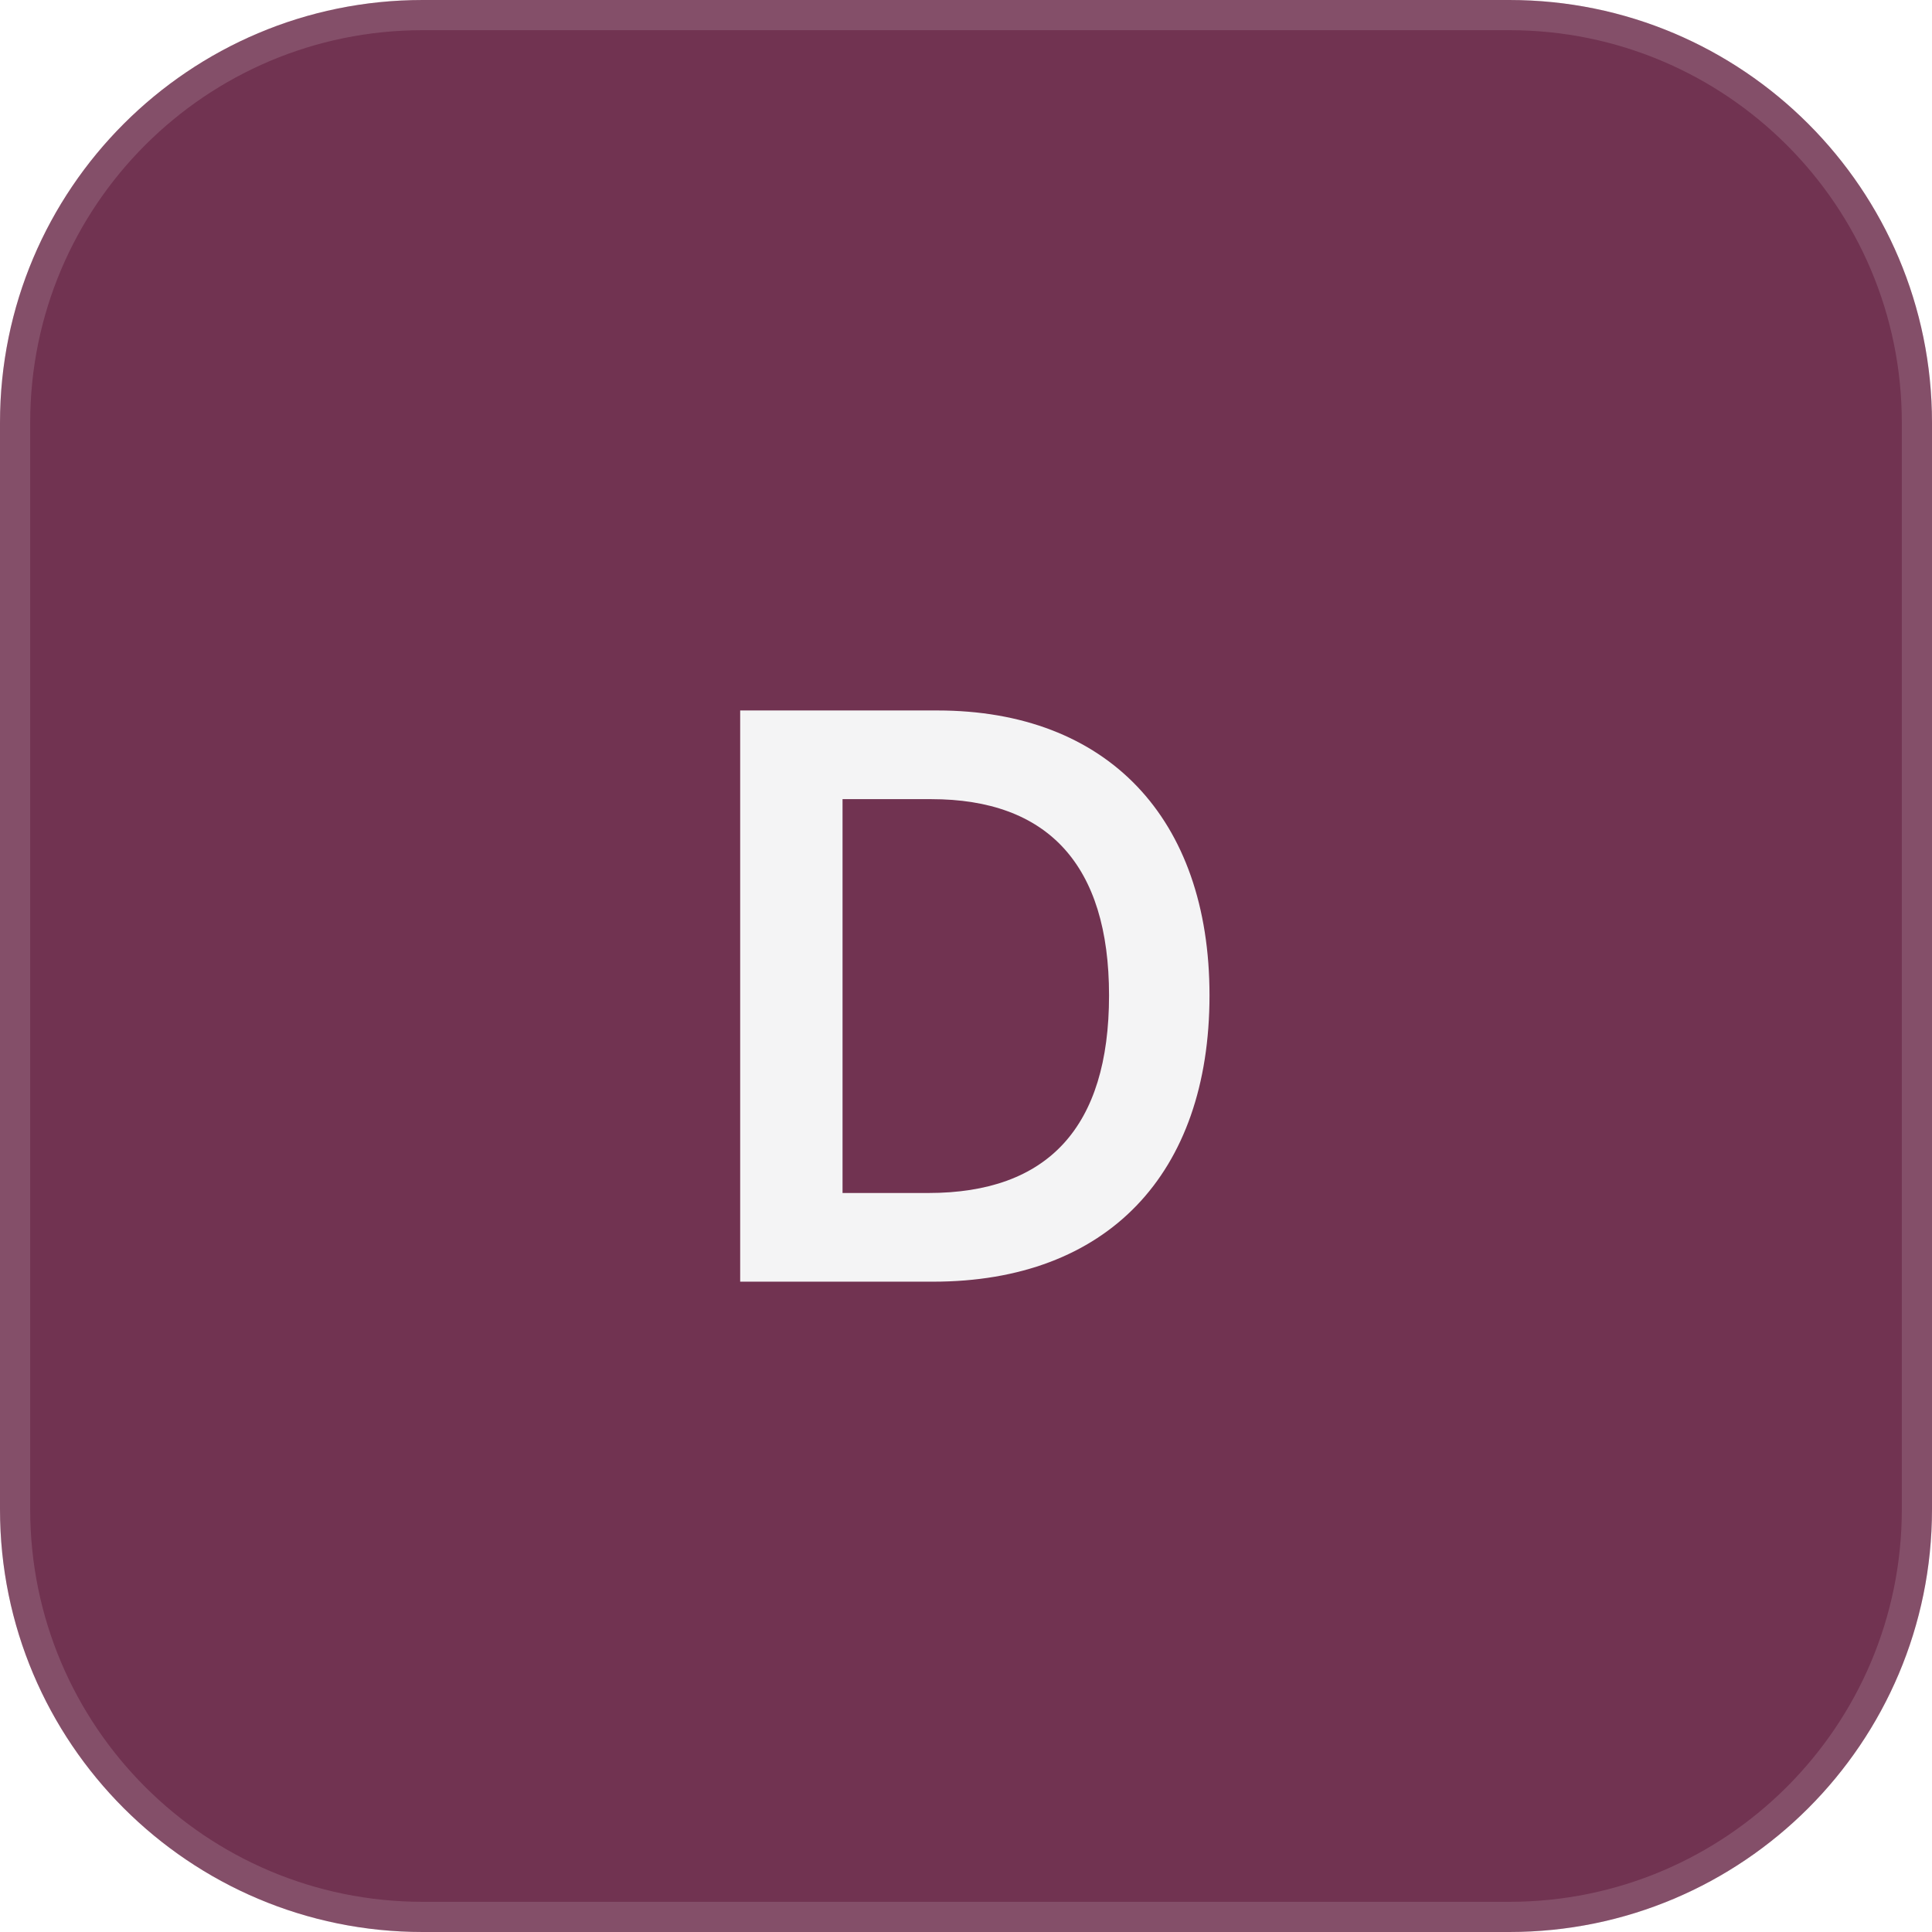
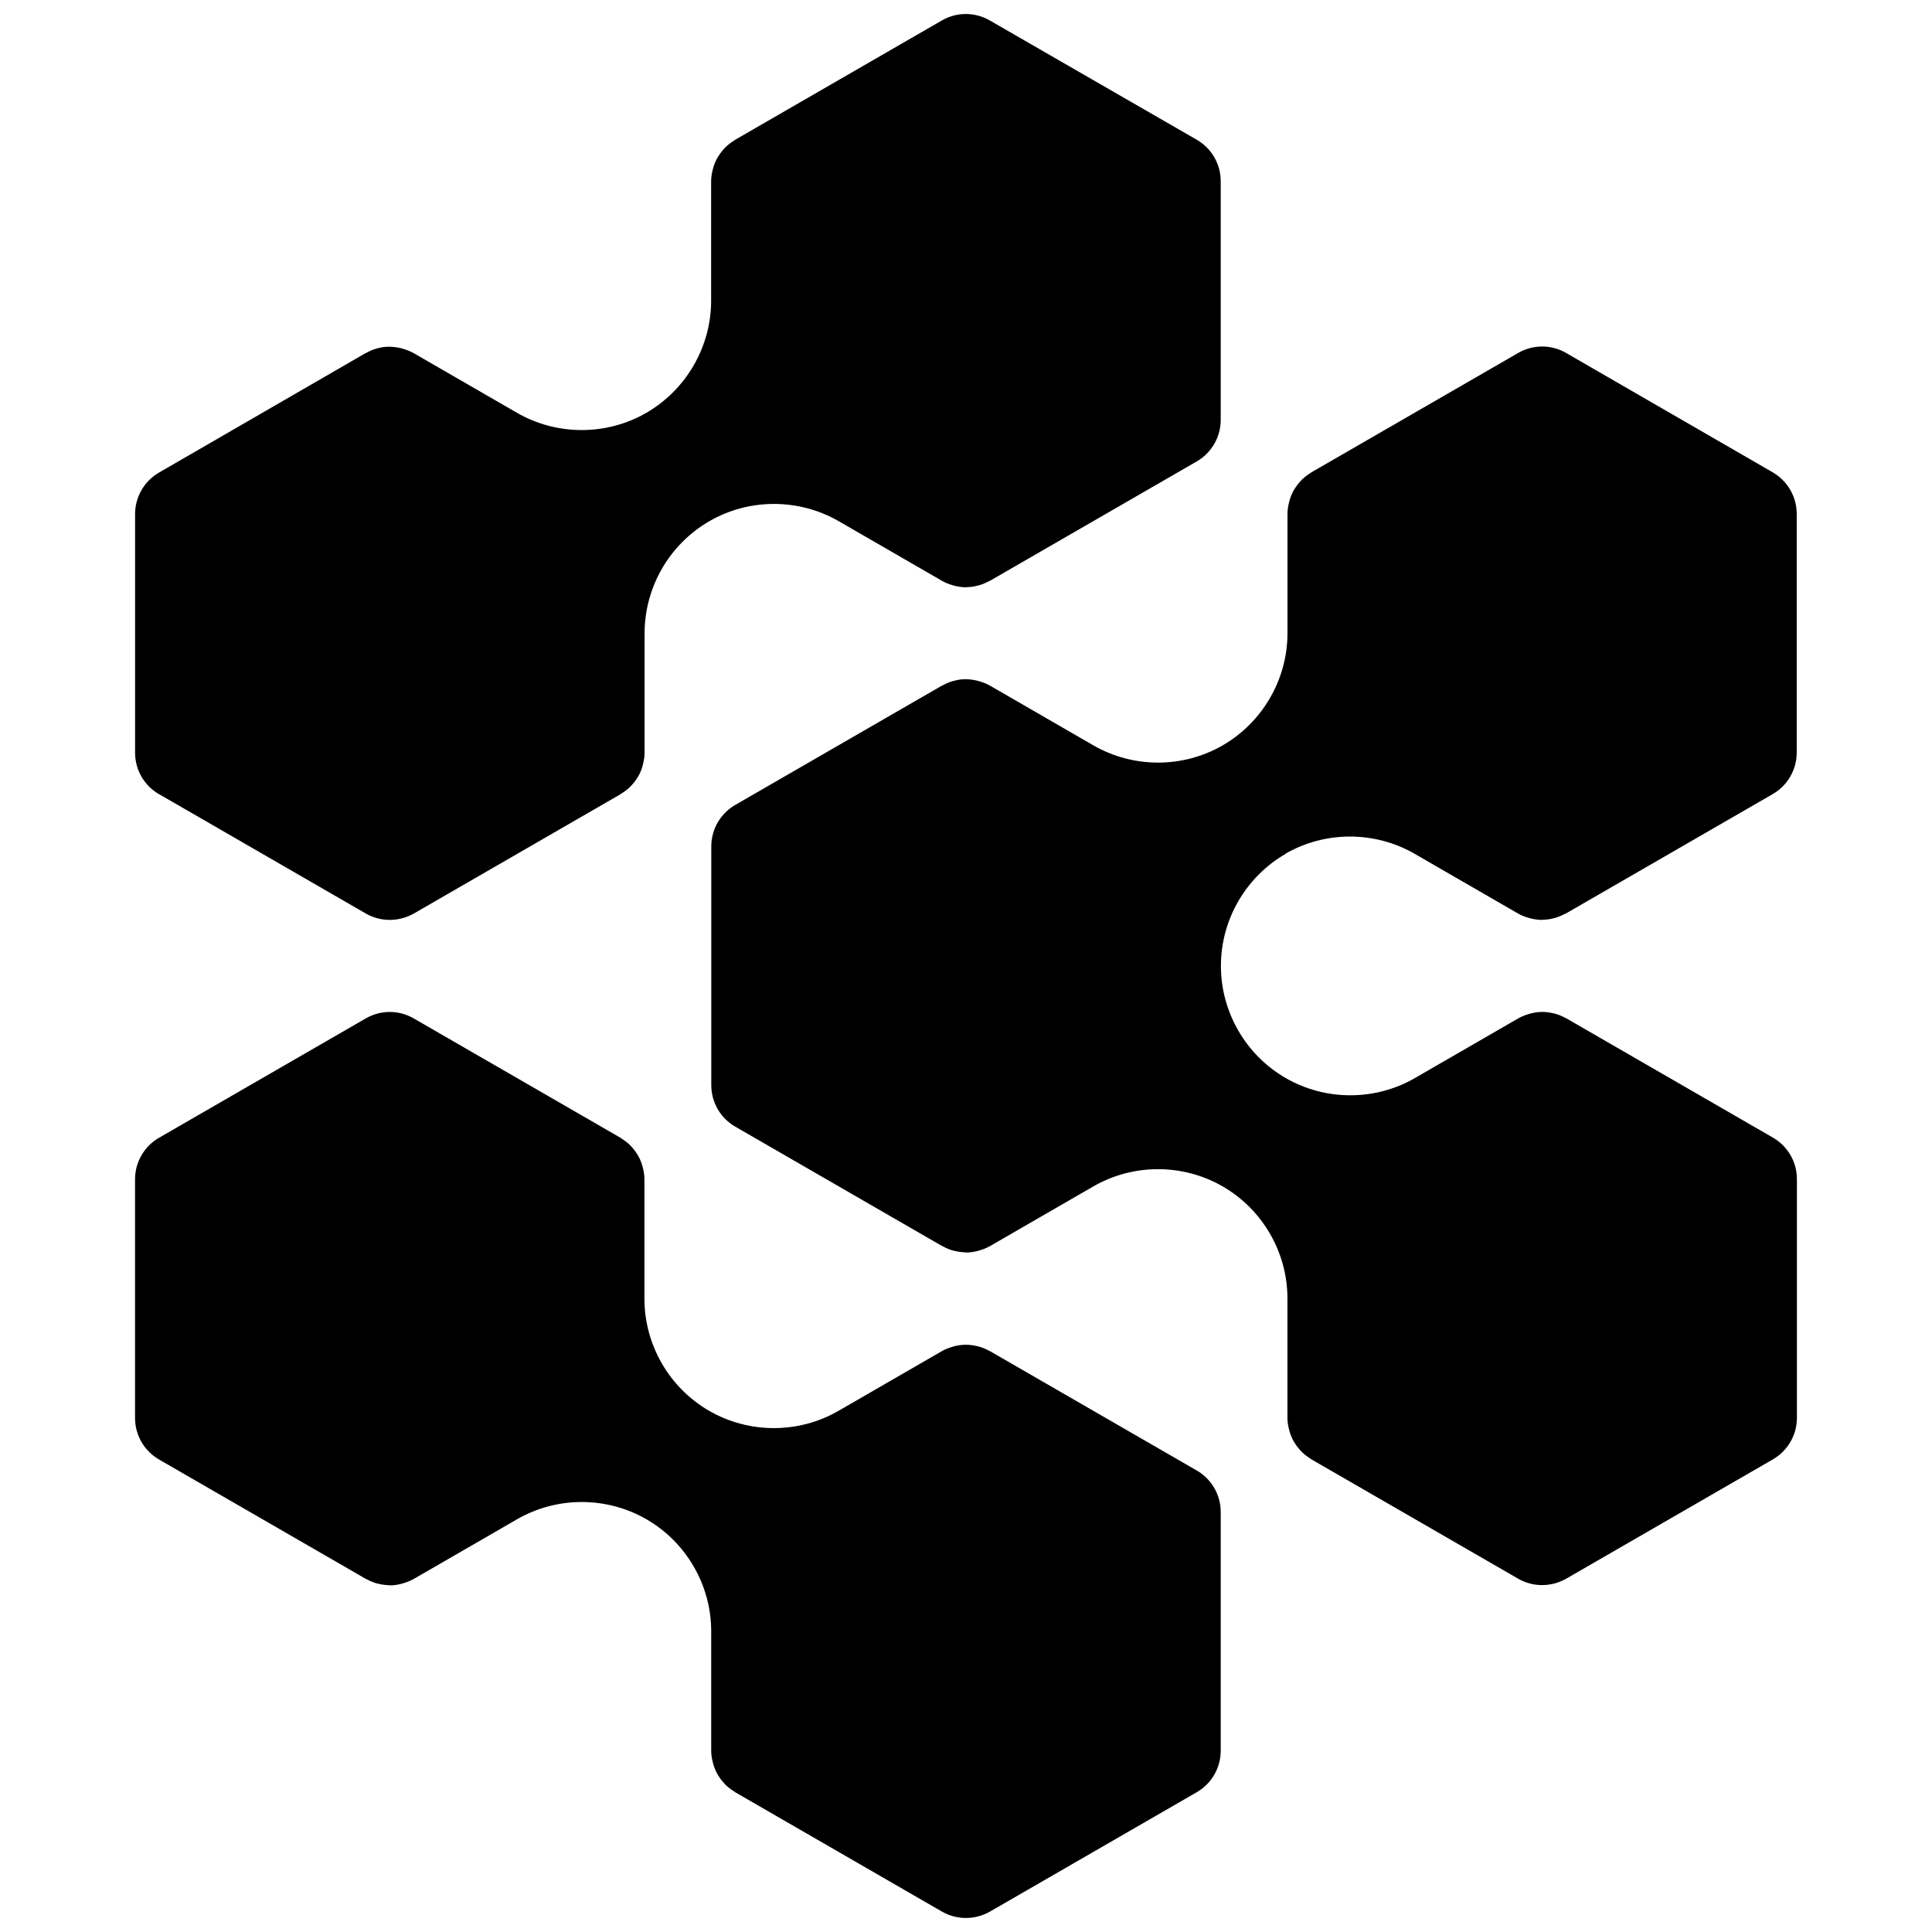
- <svg xmlns="http://www.w3.org/2000/svg" width="64" height="64" viewBox="0 0 64 64">
-   <rect width="64" height="64" rx="14" fill="hsl(331 38% 32%)" />
-   <rect x="0.5" y="0.5" width="63" height="63" rx="13.5" fill="none" stroke="rgba(255,255,255,.14)" />
-   <text x="32" y="33" text-anchor="middle" dominant-baseline="central" font-family="-apple-system,'Segoe UI',system-ui,'PingFang SC','Microsoft YaHei',sans-serif" font-size="26" font-weight="600" fill="#f4f4f5">D</text>
+ <svg xmlns="http://www.w3.org/2000/svg" width="100" height="100" viewBox="0 0 44 50" fill="none">
+   <path fill="currentColor" d="M1.117,20.553l5.351,3.089c0.192,0.111,0.406,0.165,0.621,0.165c0.214,0,0.429-0.057,0.621-0.165l5.351-3.089 c0,0,0.015-0.012,0.022-0.017c0.081-0.049,0.158-0.108,0.227-0.175c0.01-0.01,0.02-0.022,0.03-0.032 c0.059-0.064,0.113-0.133,0.158-0.207c0.007-0.012,0.017-0.022,0.022-0.035c0.047-0.081,0.081-0.167,0.108-0.259 c0.005-0.02,0.01-0.039,0.015-0.059c0.022-0.094,0.039-0.19,0.039-0.291v-3.089c0-1.192,0.643-2.303,1.675-2.9s2.316-0.596,3.35,0 l2.675,1.545c0.086,0.049,0.177,0.084,0.271,0.111c0.02,0.005,0.04,0.012,0.059,0.017c0.091,0.022,0.185,0.035,0.278,0.037 c0.005,0,0.01,0,0.012,0c0.01,0,0.02-0.005,0.029-0.005c0.086,0,0.173-0.012,0.256-0.035c0.015-0.003,0.03-0.005,0.044-0.01 c0.091-0.025,0.18-0.062,0.264-0.108c0.007-0.005,0.017-0.005,0.025-0.01l5.351-3.089c0.384-0.222,0.621-0.631,0.621-1.074V4.69 c0-0.443-0.236-0.852-0.621-1.074l-5.356-3.087c-0.384-0.222-0.855-0.222-1.239,0l-5.351,3.089c0,0-0.015,0.012-0.022,0.017 c-0.081,0.049-0.158,0.108-0.227,0.175c-0.01,0.01-0.02,0.022-0.03,0.032c-0.059,0.064-0.113,0.133-0.158,0.207 c-0.007,0.012-0.017,0.022-0.022,0.034c-0.047,0.081-0.081,0.168-0.108,0.259c-0.005,0.02-0.01,0.039-0.015,0.059 c-0.022,0.094-0.039,0.19-0.039,0.291v3.089c0,1.192-0.643,2.303-1.675,2.902c-1.032,0.596-2.316,0.596-3.35,0L7.705,9.139 C7.618,9.09,7.527,9.055,7.434,9.028c-0.02-0.005-0.039-0.012-0.059-0.017C7.283,8.989,7.19,8.977,7.096,8.974 c-0.015,0-0.027,0-0.042,0c-0.089,0-0.175,0.012-0.259,0.034c-0.015,0.002-0.027,0.005-0.042,0.01 C6.663,9.043,6.574,9.08,6.49,9.127c-0.007,0.005-0.017,0.005-0.025,0.01l-5.348,3.092c-0.384,0.222-0.621,0.631-0.621,1.074v6.178 c0,0.444,0.236,0.852,0.621,1.074V20.553z" />
+   <path fill="currentColor" d="M30.262,22.097c1.032-0.596,2.316-0.596,3.35,0l2.675,1.545c0.086,0.049,0.177,0.084,0.271,0.111 c0.02,0.005,0.039,0.012,0.059,0.017c0.091,0.022,0.185,0.034,0.278,0.037c0.005,0,0.01,0,0.012,0c0.01,0,0.02-0.003,0.029-0.005 c0.086,0,0.173-0.012,0.256-0.034c0.015-0.003,0.03-0.005,0.044-0.01c0.091-0.025,0.177-0.062,0.264-0.108 c0.007-0.005,0.017-0.005,0.027-0.01l5.351-3.089c0.384-0.222,0.621-0.631,0.621-1.074v-6.179c0-0.443-0.237-0.852-0.621-1.074 L37.53,9.134c-0.384-0.222-0.855-0.222-1.239,0l-5.351,3.089c0,0-0.015,0.012-0.022,0.017c-0.081,0.049-0.158,0.108-0.227,0.175 c-0.01,0.01-0.02,0.022-0.029,0.032c-0.059,0.064-0.113,0.133-0.158,0.207c-0.007,0.012-0.017,0.022-0.022,0.035 c-0.047,0.081-0.081,0.168-0.108,0.259c-0.005,0.02-0.01,0.039-0.015,0.059c-0.022,0.094-0.039,0.19-0.039,0.291v3.089 c0,1.192-0.643,2.303-1.675,2.902c-1.032,0.596-2.316,0.596-3.35,0l-2.675-1.545c-0.086-0.049-0.177-0.084-0.271-0.111 c-0.02-0.005-0.039-0.012-0.059-0.017c-0.091-0.022-0.185-0.035-0.278-0.037c-0.015,0-0.027,0-0.042,0 c-0.089,0-0.175,0.012-0.259,0.035c-0.015,0.003-0.027,0.005-0.042,0.01c-0.091,0.025-0.18,0.062-0.264,0.108 c-0.007,0.005-0.017,0.005-0.025,0.01l-5.351,3.089c-0.384,0.222-0.621,0.631-0.621,1.074v6.179c0,0.443,0.236,0.852,0.621,1.074 l5.351,3.089c0,0,0.017,0.005,0.025,0.01c0.084,0.047,0.173,0.084,0.264,0.108c0.015,0.005,0.03,0.005,0.044,0.01 c0.084,0.02,0.17,0.032,0.256,0.035c0.01,0,0.02,0.005,0.03,0.005c0.005,0,0.01,0,0.012,0c0.094,0,0.185-0.015,0.278-0.037 c0.02-0.005,0.039-0.01,0.059-0.017c0.094-0.027,0.185-0.062,0.271-0.111l2.675-1.545c1.032-0.596,2.316-0.596,3.35,0 c1.032,0.596,1.675,1.707,1.675,2.9v3.089c0,0.101,0.015,0.197,0.039,0.291c0.005,0.02,0.01,0.039,0.015,0.059 c0.027,0.091,0.061,0.177,0.108,0.259c0.007,0.012,0.015,0.022,0.022,0.034c0.044,0.074,0.099,0.143,0.158,0.207 c0.01,0.01,0.02,0.022,0.029,0.032c0.067,0.066,0.143,0.123,0.227,0.175c0.007,0.005,0.012,0.012,0.022,0.017l5.351,3.089 c0.192,0.111,0.407,0.165,0.621,0.165c0.214,0,0.429-0.057,0.621-0.165l5.351-3.089c0.384-0.222,0.621-0.631,0.621-1.074v-6.179 c0-0.443-0.236-0.852-0.621-1.074l-5.351-3.089c0,0-0.017-0.005-0.025-0.01c-0.084-0.047-0.173-0.084-0.264-0.108 c-0.015-0.005-0.027-0.005-0.042-0.01c-0.086-0.02-0.172-0.032-0.261-0.035c-0.012,0-0.027,0-0.039,0 c-0.094,0-0.187,0.015-0.278,0.037c-0.02,0.005-0.037,0.01-0.057,0.017c-0.094,0.027-0.185,0.062-0.271,0.111l-2.675,1.545 c-1.032,0.596-2.316,0.596-3.348,0c-1.032-0.596-1.675-1.707-1.675-2.902c0-1.195,0.643-2.303,1.675-2.9H30.262z" />
+   <path fill="currentColor" d="M27.967,38.054l-5.351-3.089c0,0-0.017-0.005-0.025-0.01c-0.084-0.047-0.172-0.084-0.264-0.108 c-0.015-0.005-0.03-0.005-0.044-0.01c-0.086-0.02-0.172-0.032-0.259-0.035c-0.015,0-0.027,0-0.042,0 c-0.094,0-0.187,0.015-0.278,0.037c-0.02,0.005-0.037,0.01-0.057,0.017c-0.094,0.027-0.185,0.062-0.271,0.111l-2.675,1.545 c-1.032,0.596-2.316,0.596-3.348,0c-1.032-0.596-1.675-1.707-1.675-2.902V30.52c0-0.101-0.015-0.197-0.039-0.291 c-0.005-0.02-0.01-0.039-0.015-0.059c-0.027-0.091-0.062-0.177-0.108-0.259c-0.007-0.012-0.015-0.022-0.022-0.035 c-0.044-0.074-0.099-0.143-0.158-0.207c-0.01-0.01-0.02-0.022-0.03-0.032c-0.066-0.066-0.143-0.123-0.227-0.175 c-0.007-0.005-0.012-0.012-0.022-0.017l-5.351-3.089c-0.384-0.222-0.855-0.222-1.239,0l-5.351,3.089 c-0.384,0.222-0.621,0.631-0.621,1.074v6.179c0,0.443,0.236,0.852,0.621,1.074l5.351,3.089c0,0,0.017,0.007,0.025,0.01 c0.084,0.047,0.17,0.084,0.261,0.108c0.015,0.005,0.03,0.007,0.044,0.01c0.084,0.02,0.17,0.032,0.256,0.035 c0.01,0,0.02,0.005,0.032,0.005c0.005,0,0.01,0,0.015,0c0.094,0,0.185-0.015,0.276-0.037c0.02-0.005,0.039-0.01,0.059-0.017 c0.094-0.027,0.185-0.062,0.271-0.111l2.675-1.545c1.032-0.596,2.316-0.596,3.35,0c1.032,0.596,1.675,1.707,1.675,2.9v3.089 c0,0.101,0.015,0.197,0.039,0.291c0.005,0.02,0.01,0.039,0.015,0.059c0.027,0.091,0.062,0.177,0.108,0.259 c0.007,0.012,0.015,0.022,0.022,0.035c0.044,0.074,0.099,0.143,0.158,0.207c0.01,0.01,0.02,0.022,0.03,0.032 c0.067,0.067,0.143,0.123,0.227,0.175c0.007,0.005,0.012,0.012,0.022,0.017l5.351,3.089c0.192,0.111,0.406,0.165,0.621,0.165 s0.429-0.057,0.621-0.165l5.351-3.089c0.384-0.222,0.621-0.631,0.621-1.074V39.13c0-0.443-0.236-0.852-0.621-1.074L27.967,38.054z" />
</svg>
